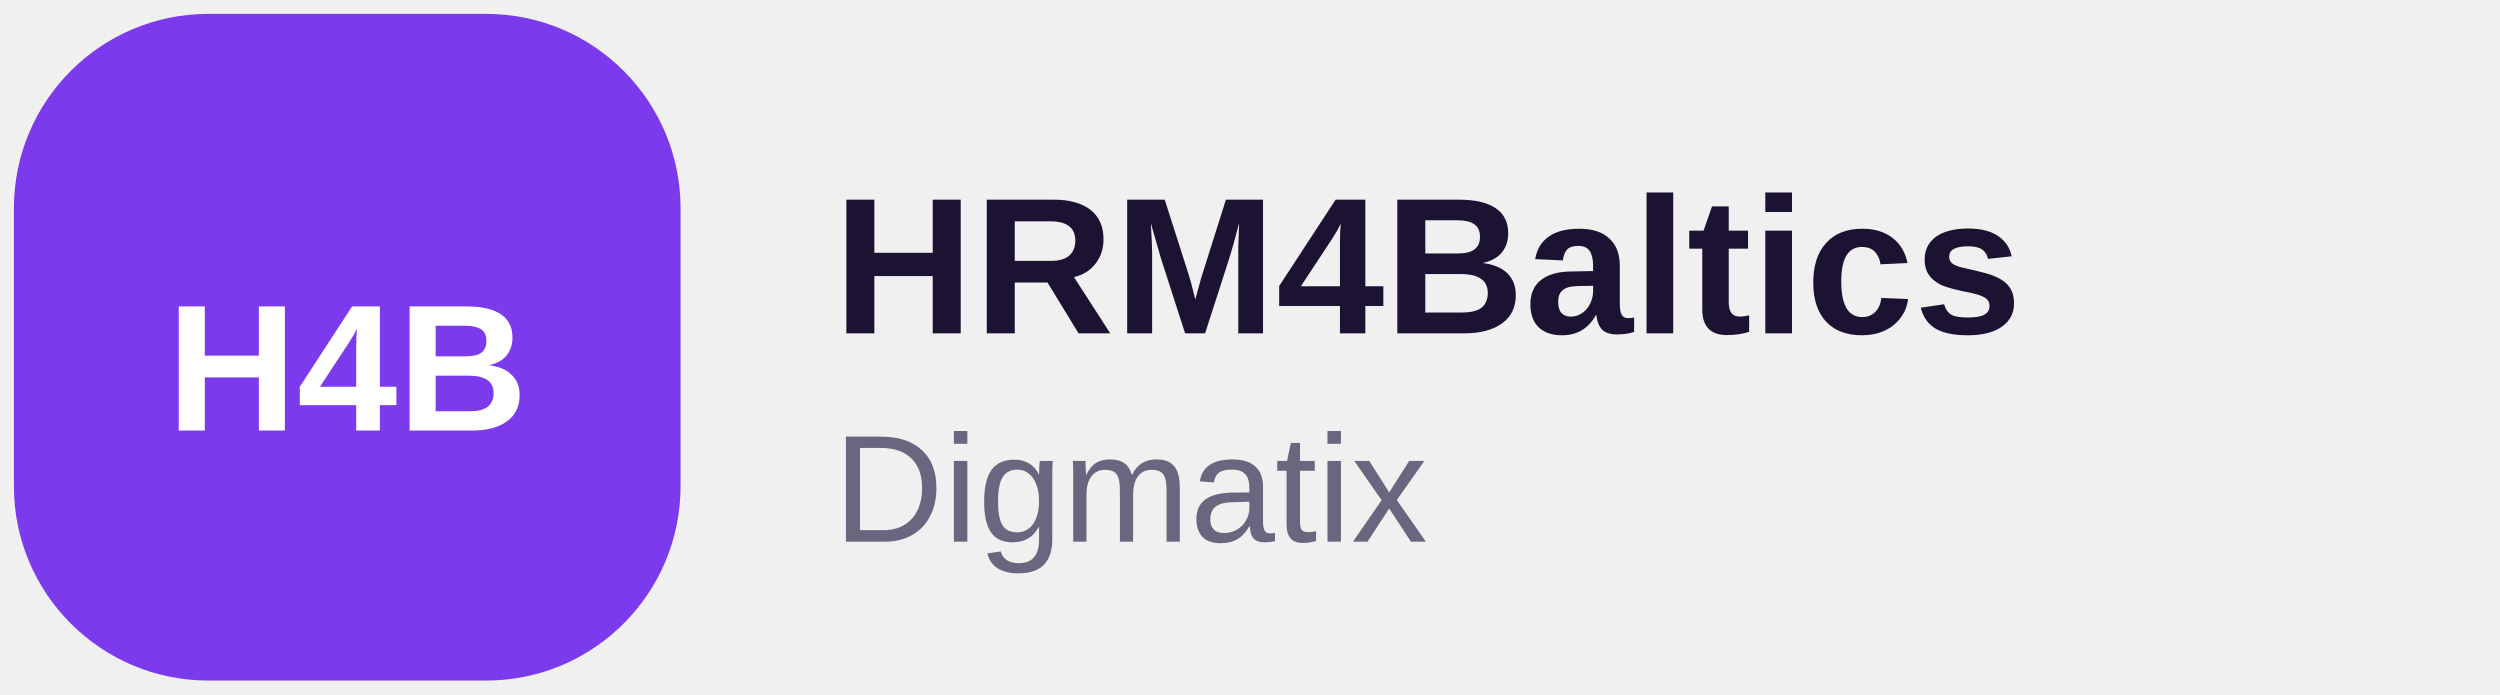
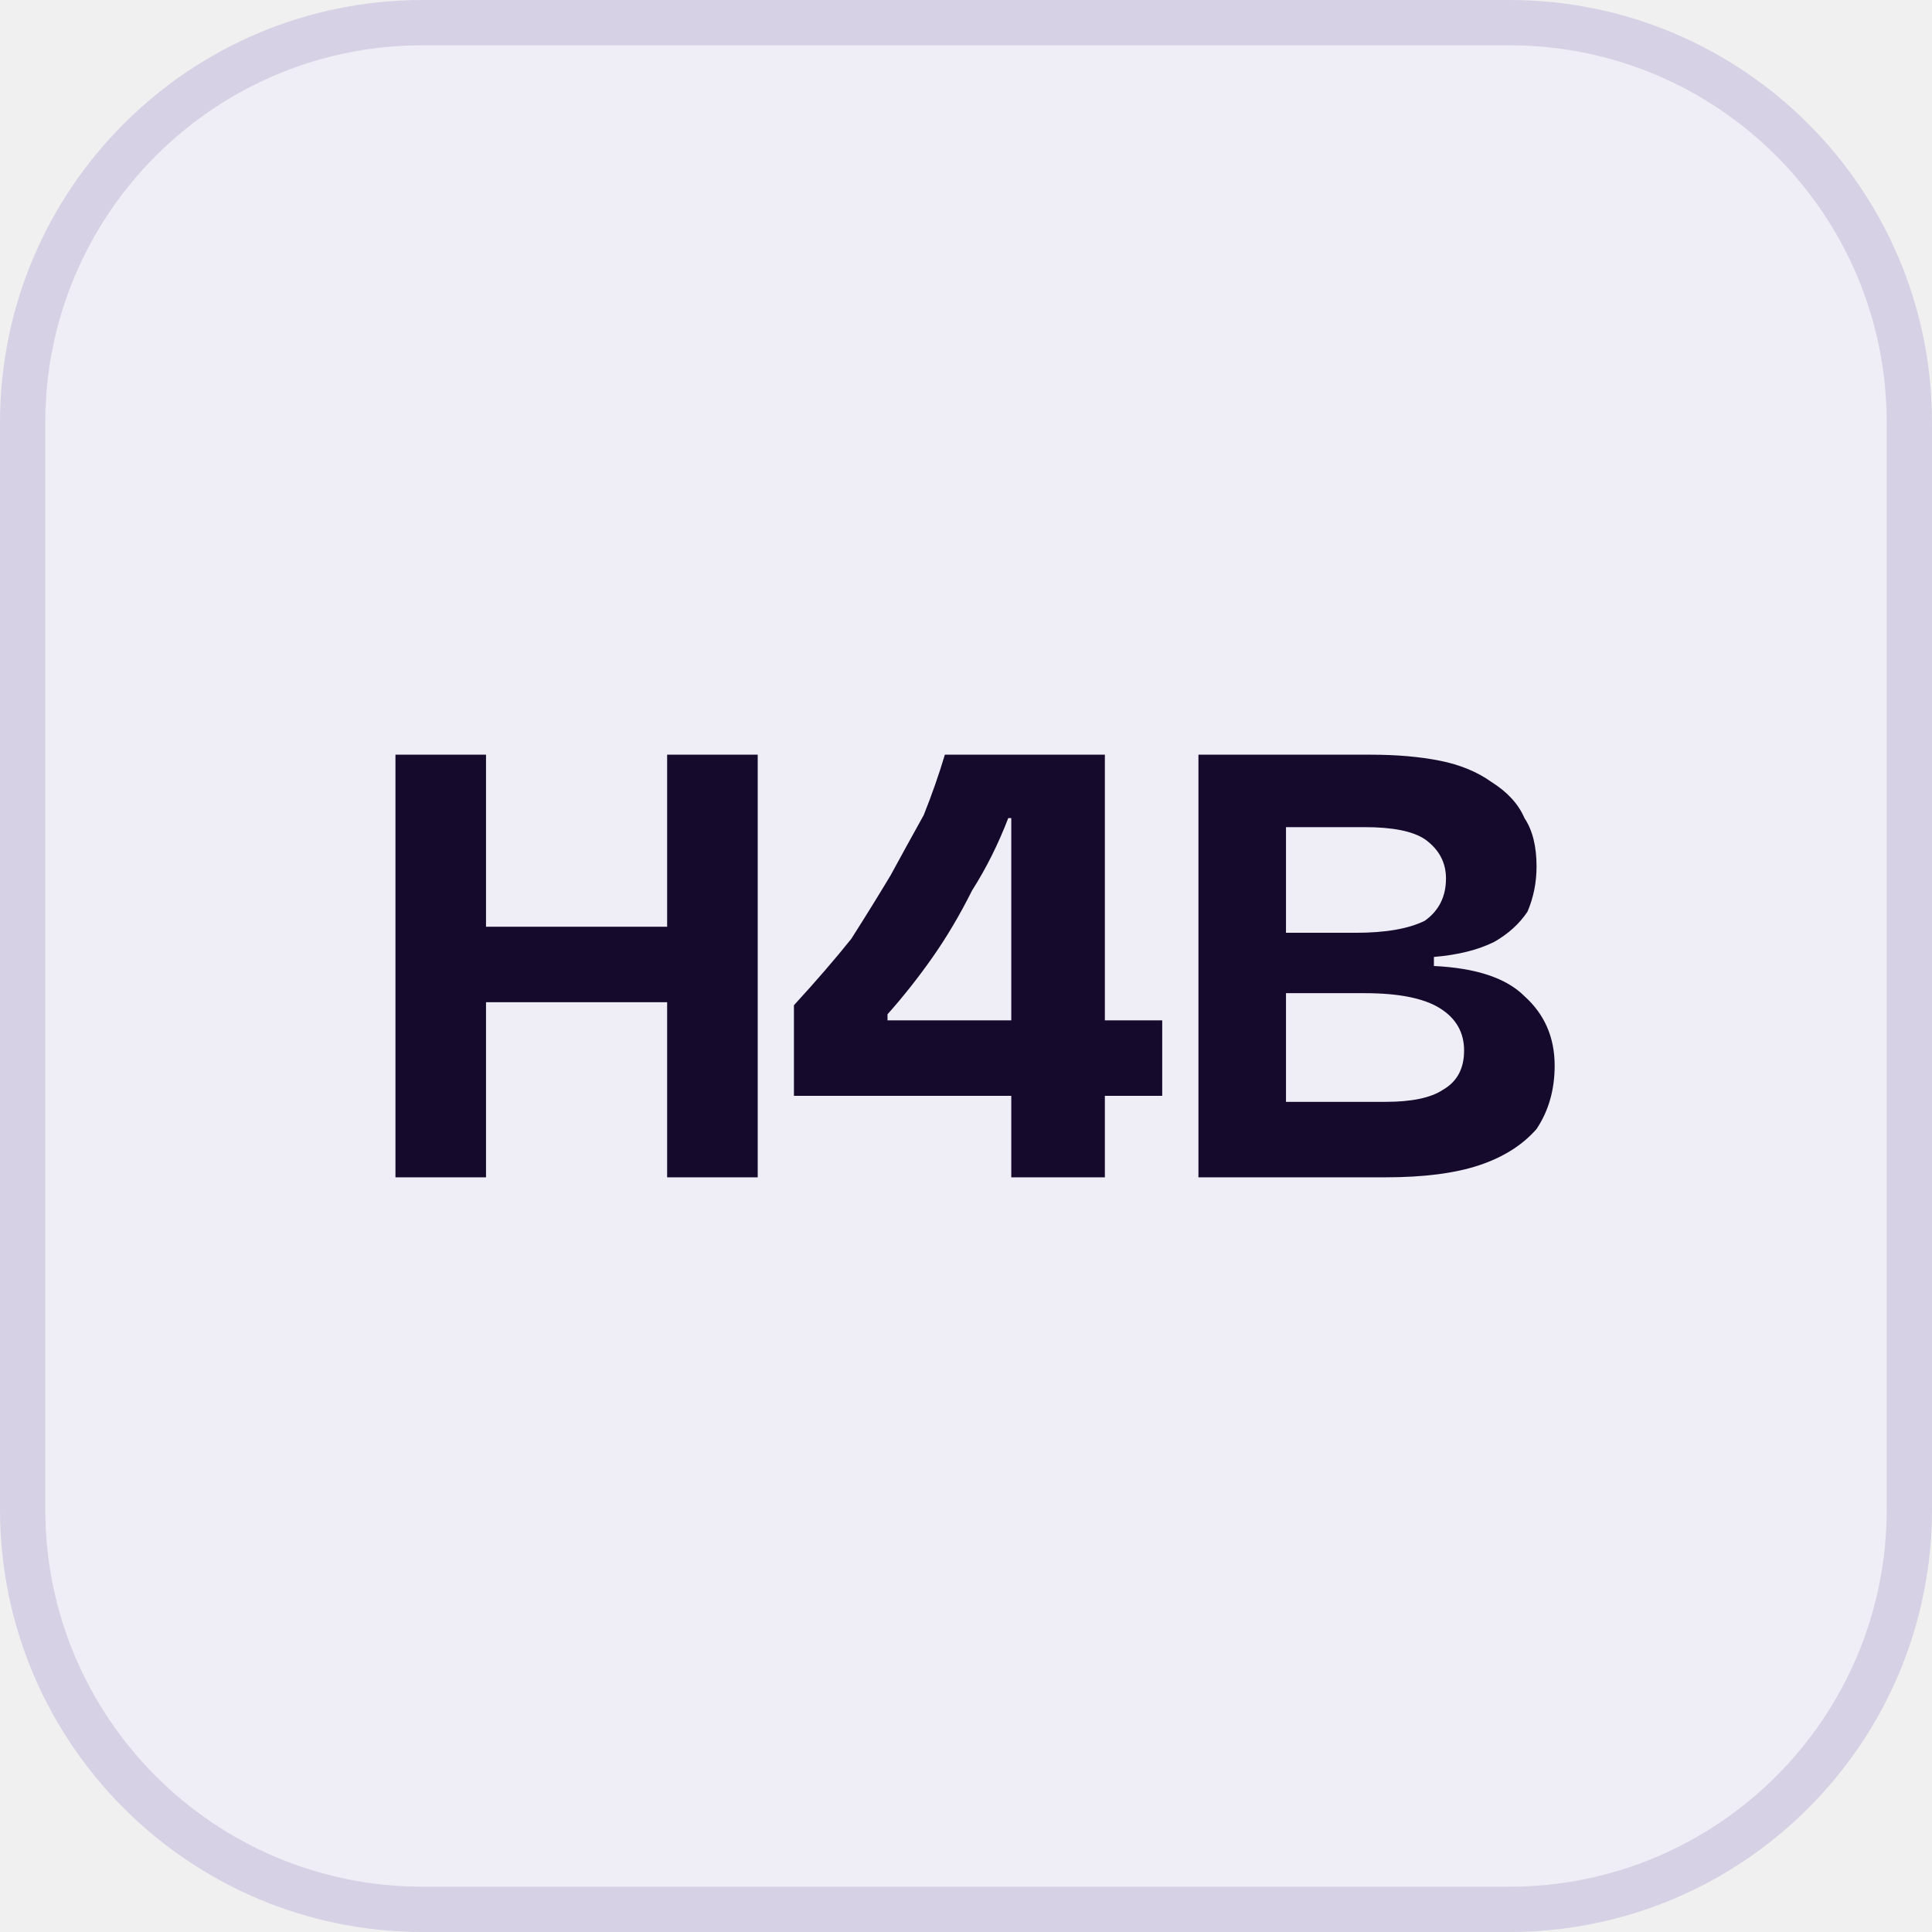
- <svg xmlns="http://www.w3.org/2000/svg" role="img" aria-labelledby="title" viewBox="0 0 180 50">
-   <rect x="1" y="1" width="48" height="48" rx="14" fill="#7c3aed" />
-   <text x="25" y="31" text-anchor="middle" font-family="Arial,sans-serif" font-size="13" font-weight="700" fill="#fff">H4B</text>
-   <text x="60" y="24" font-family="Arial,sans-serif" font-size="14" font-weight="700" fill="#1c1333">HRM4Baltics</text>
-   <text x="60" y="39" font-family="Arial,sans-serif" font-size="11" fill="#6b6580">Digmatix</text>
+ <svg xmlns="http://www.w3.org/2000/svg" viewBox="0 0 64 64" role="img" aria-label="HRM4Baltics placeholder mark">
+   <rect x=".75" y=".75" width="62.5" height="62.5" rx="13.25" fill="#efedf6" stroke="#d6d1e4" stroke-width="1.5" />
+   <path fill="#150a2c" d="M22.1 39V25H25.1V39ZM13.1 39V25H16.1V39ZM15 33.2V30.7H23.4V33.2ZM26.3 36.3V33.3Q27.4 32.1 28.2 31.1Q28.9 30 29.5 29Q30.1 27.9 30.6 27Q31 26 31.3 25H36.6V39H33.5V27.1H33.4Q32.9 28.4 32.2 29.5Q31.6 30.7 30.9 31.7Q30.2 32.7 29.4 33.6V33.8H38.5V36.3ZM39.7 39V25H45.4Q46.7 25 47.7 25.2Q48.7 25.4 49.4 25.9Q50.2 26.4 50.5 27.1Q50.9 27.7 50.9 28.7Q50.9 29.5 50.6 30.2Q50.2 30.8 49.5 31.2Q48.7 31.6 47.5 31.7V32Q49.6 32.1 50.5 33Q51.5 33.9 51.5 35.3Q51.5 36.5 50.9 37.4Q50.2 38.2 49 38.6Q47.8 39 45.9 39ZM42.6 36.5H45.9Q47.2 36.5 47.8 36.1Q48.5 35.7 48.5 34.8Q48.5 33.9 47.7 33.4Q46.9 32.9 45.2 32.9H42.6ZM42.6 30.9H44.9Q46.4 30.9 47.2 30.5Q47.9 30 47.9 29.1Q47.9 28.3 47.2 27.8Q46.6 27.4 45.2 27.4H42.6Z" />
</svg>
